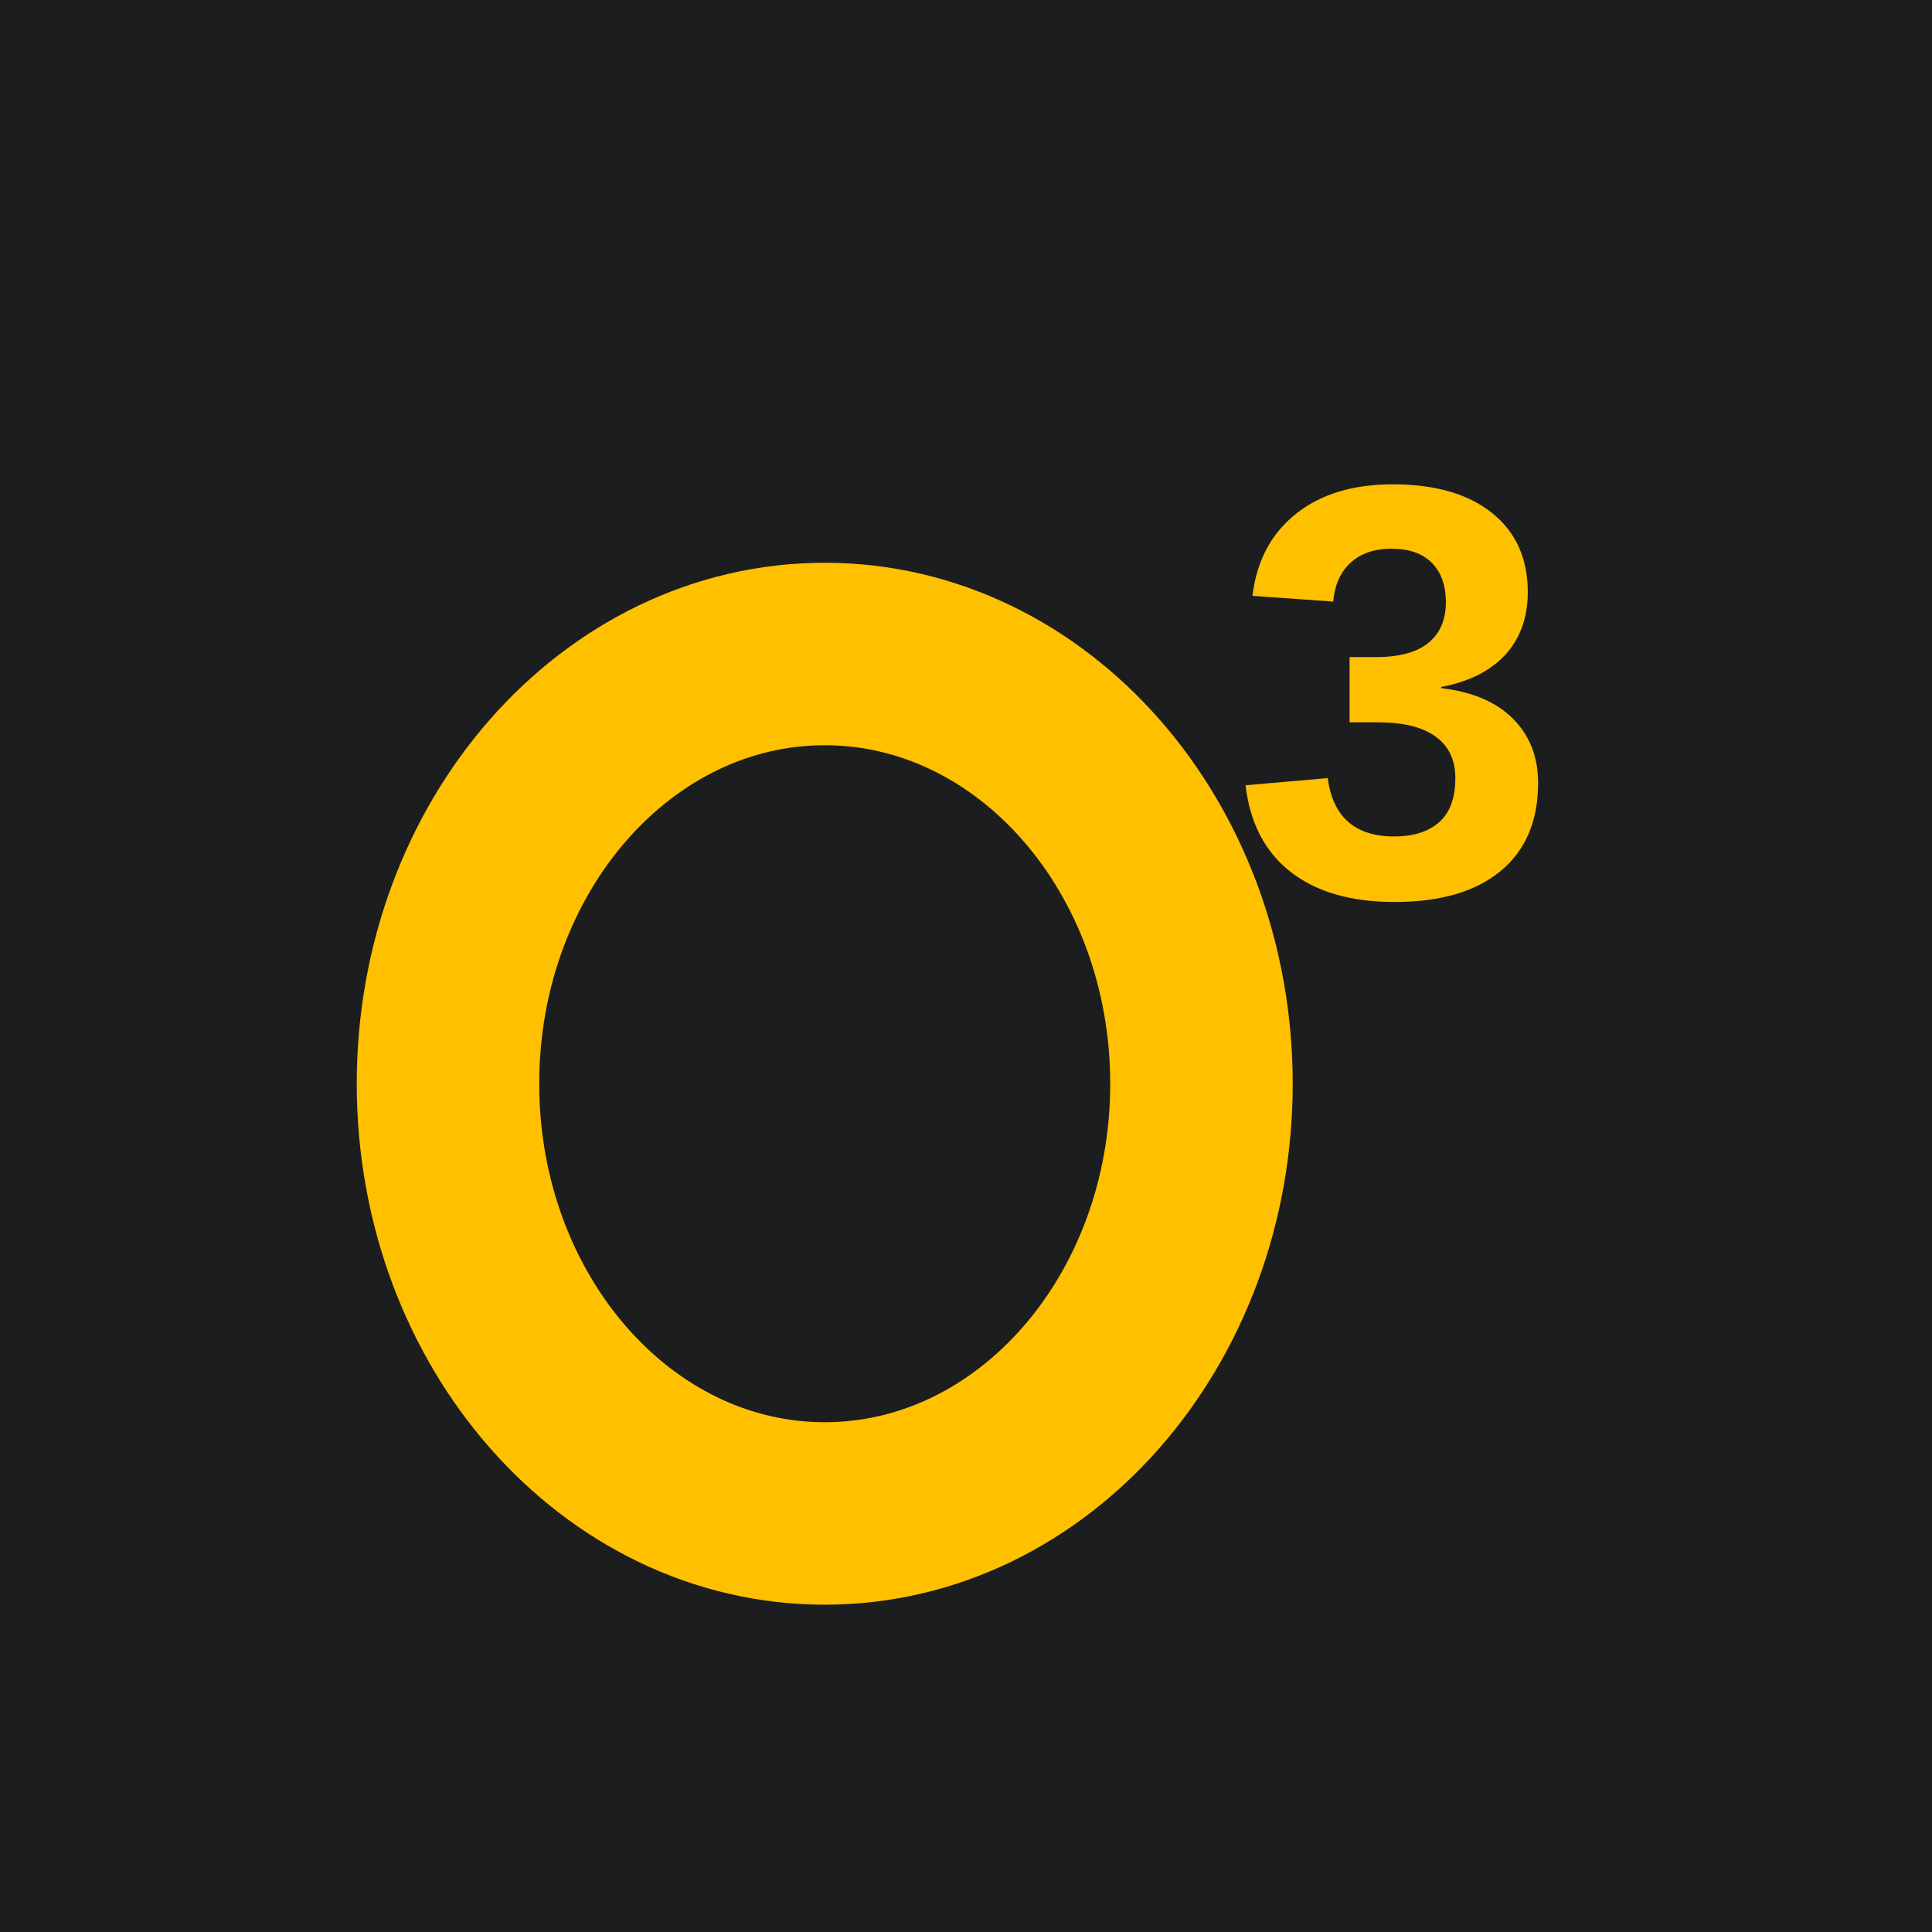
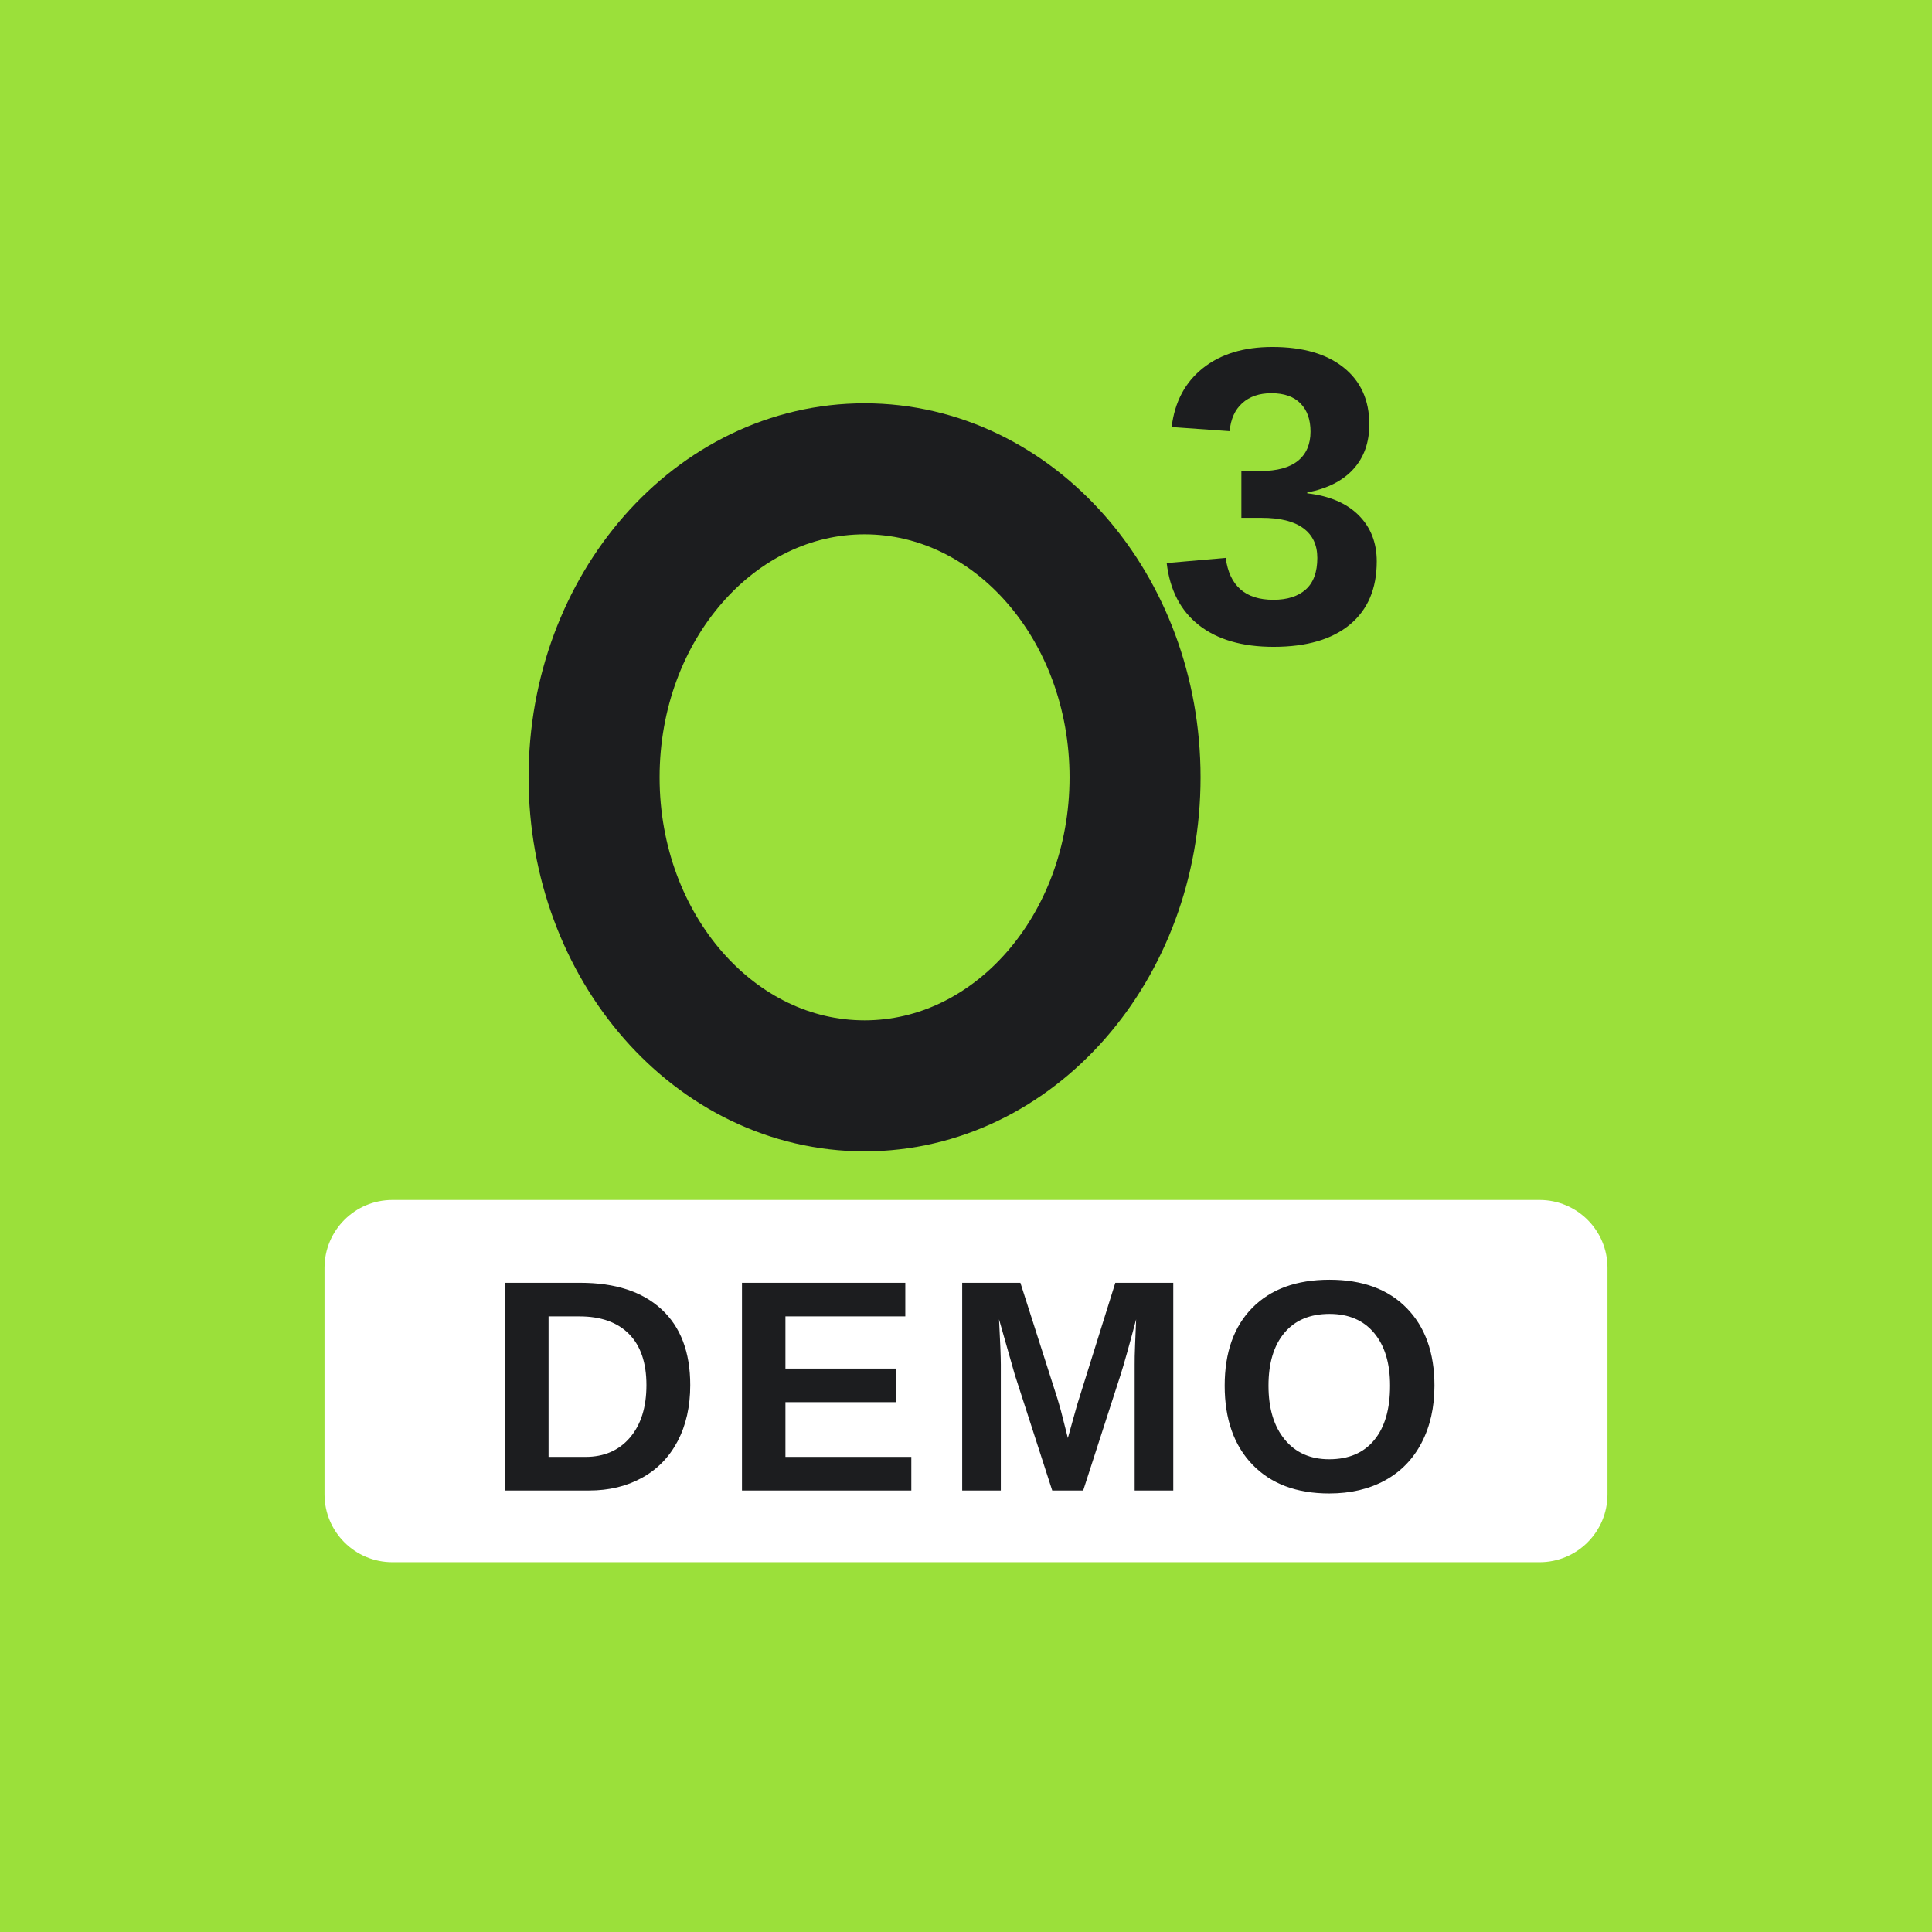
<svg xmlns="http://www.w3.org/2000/svg" viewBox="0 0 512 512">
-   <rect width="512" height="512" fill="#1c1d1f" />
-   <g transform="translate(256 256) scale(.78) translate(-256 -256)">
-     <ellipse cx="208" cy="296" rx="128" ry="146" fill="none" stroke="#ffc000" stroke-width="62" />
-     <text x="402" y="232" text-anchor="middle" font-family="Arial, Helvetica, 'DejaVu Sans', sans-serif" font-weight="700" font-size="200" fill="#ffc000">3</text>
+   <rect width="512" height="512" fill="#9be03a" />
+   <g transform="translate(256 206) scale(.56) translate(-256 -296)">
+     <ellipse cx="208" cy="296" rx="128" ry="146" fill="none" stroke="#1c1d1f" stroke-width="62" />
+     <text x="402" y="232" text-anchor="middle" font-family="Arial, Helvetica, 'DejaVu Sans', sans-serif" font-weight="700" font-size="200" fill="#1c1d1f">3</text>
  </g>
+   <rect x="86" y="318" width="340" height="96" rx="18" fill="#ffffff" />
+   <text x="256" y="395" text-anchor="middle" font-family="Arial, Helvetica, 'DejaVu Sans', sans-serif" font-weight="800" font-size="80" letter-spacing="5" fill="#1c1d1f">DEMO</text>
</svg>
